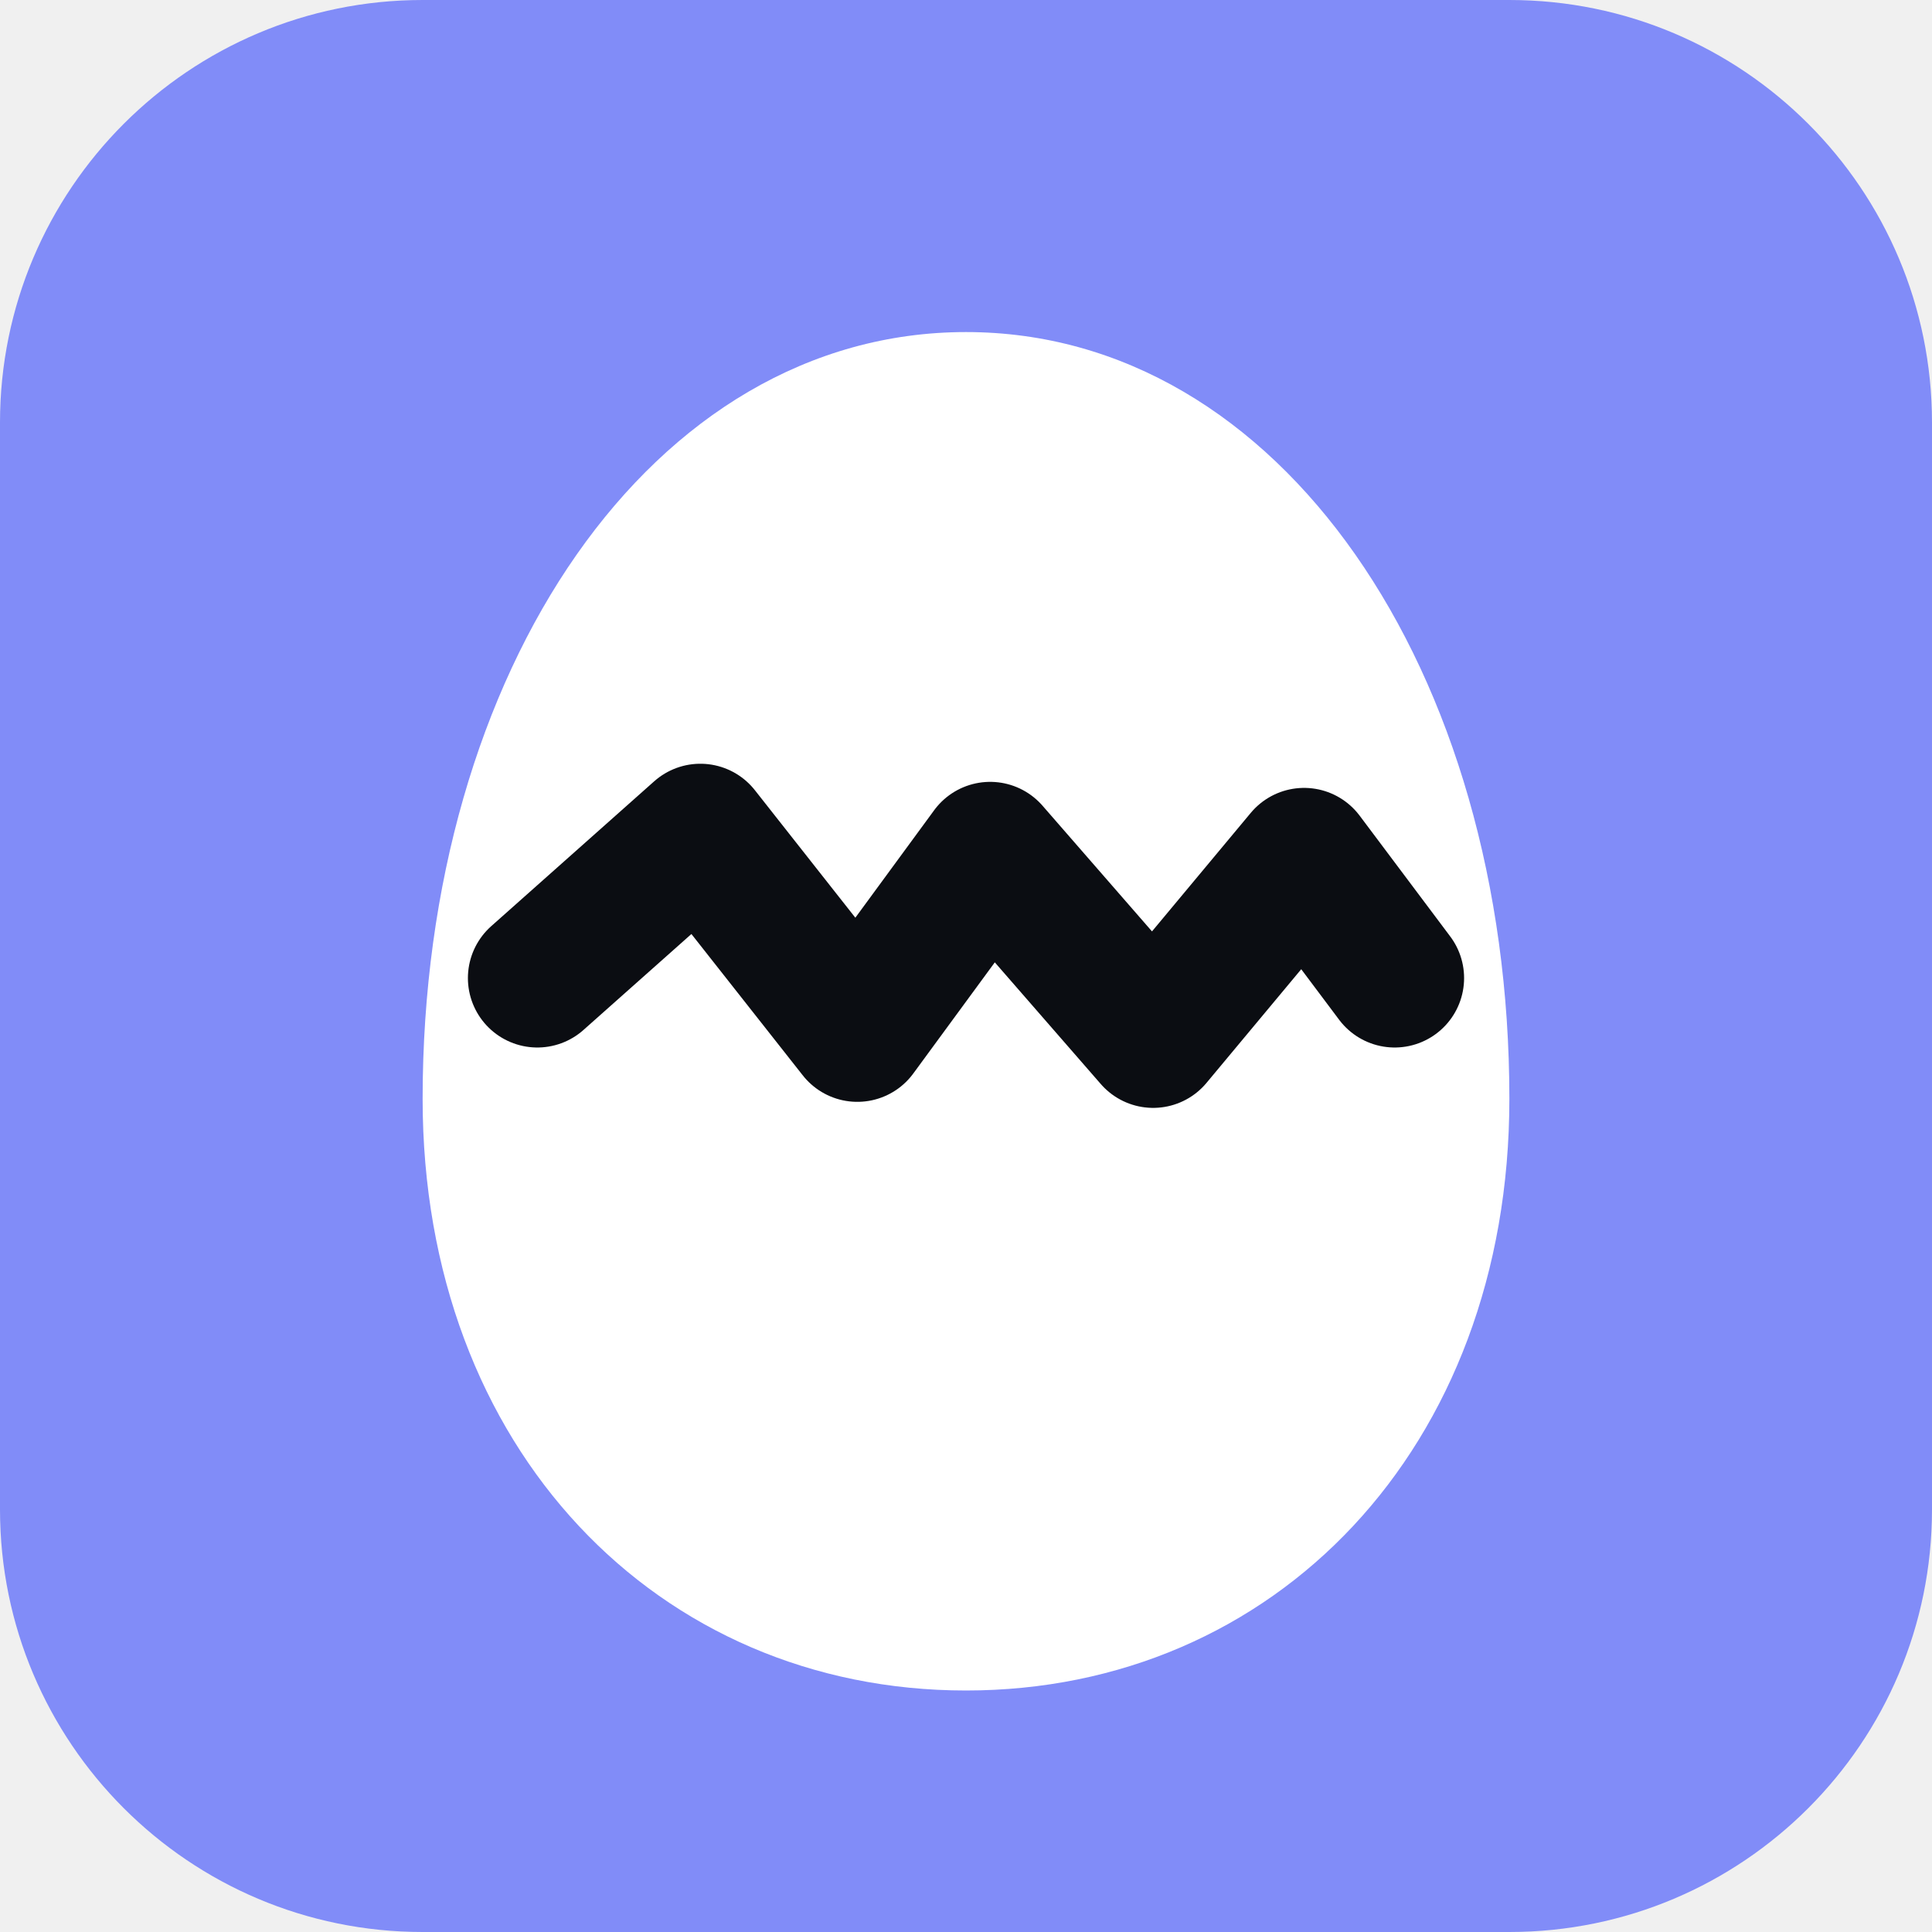
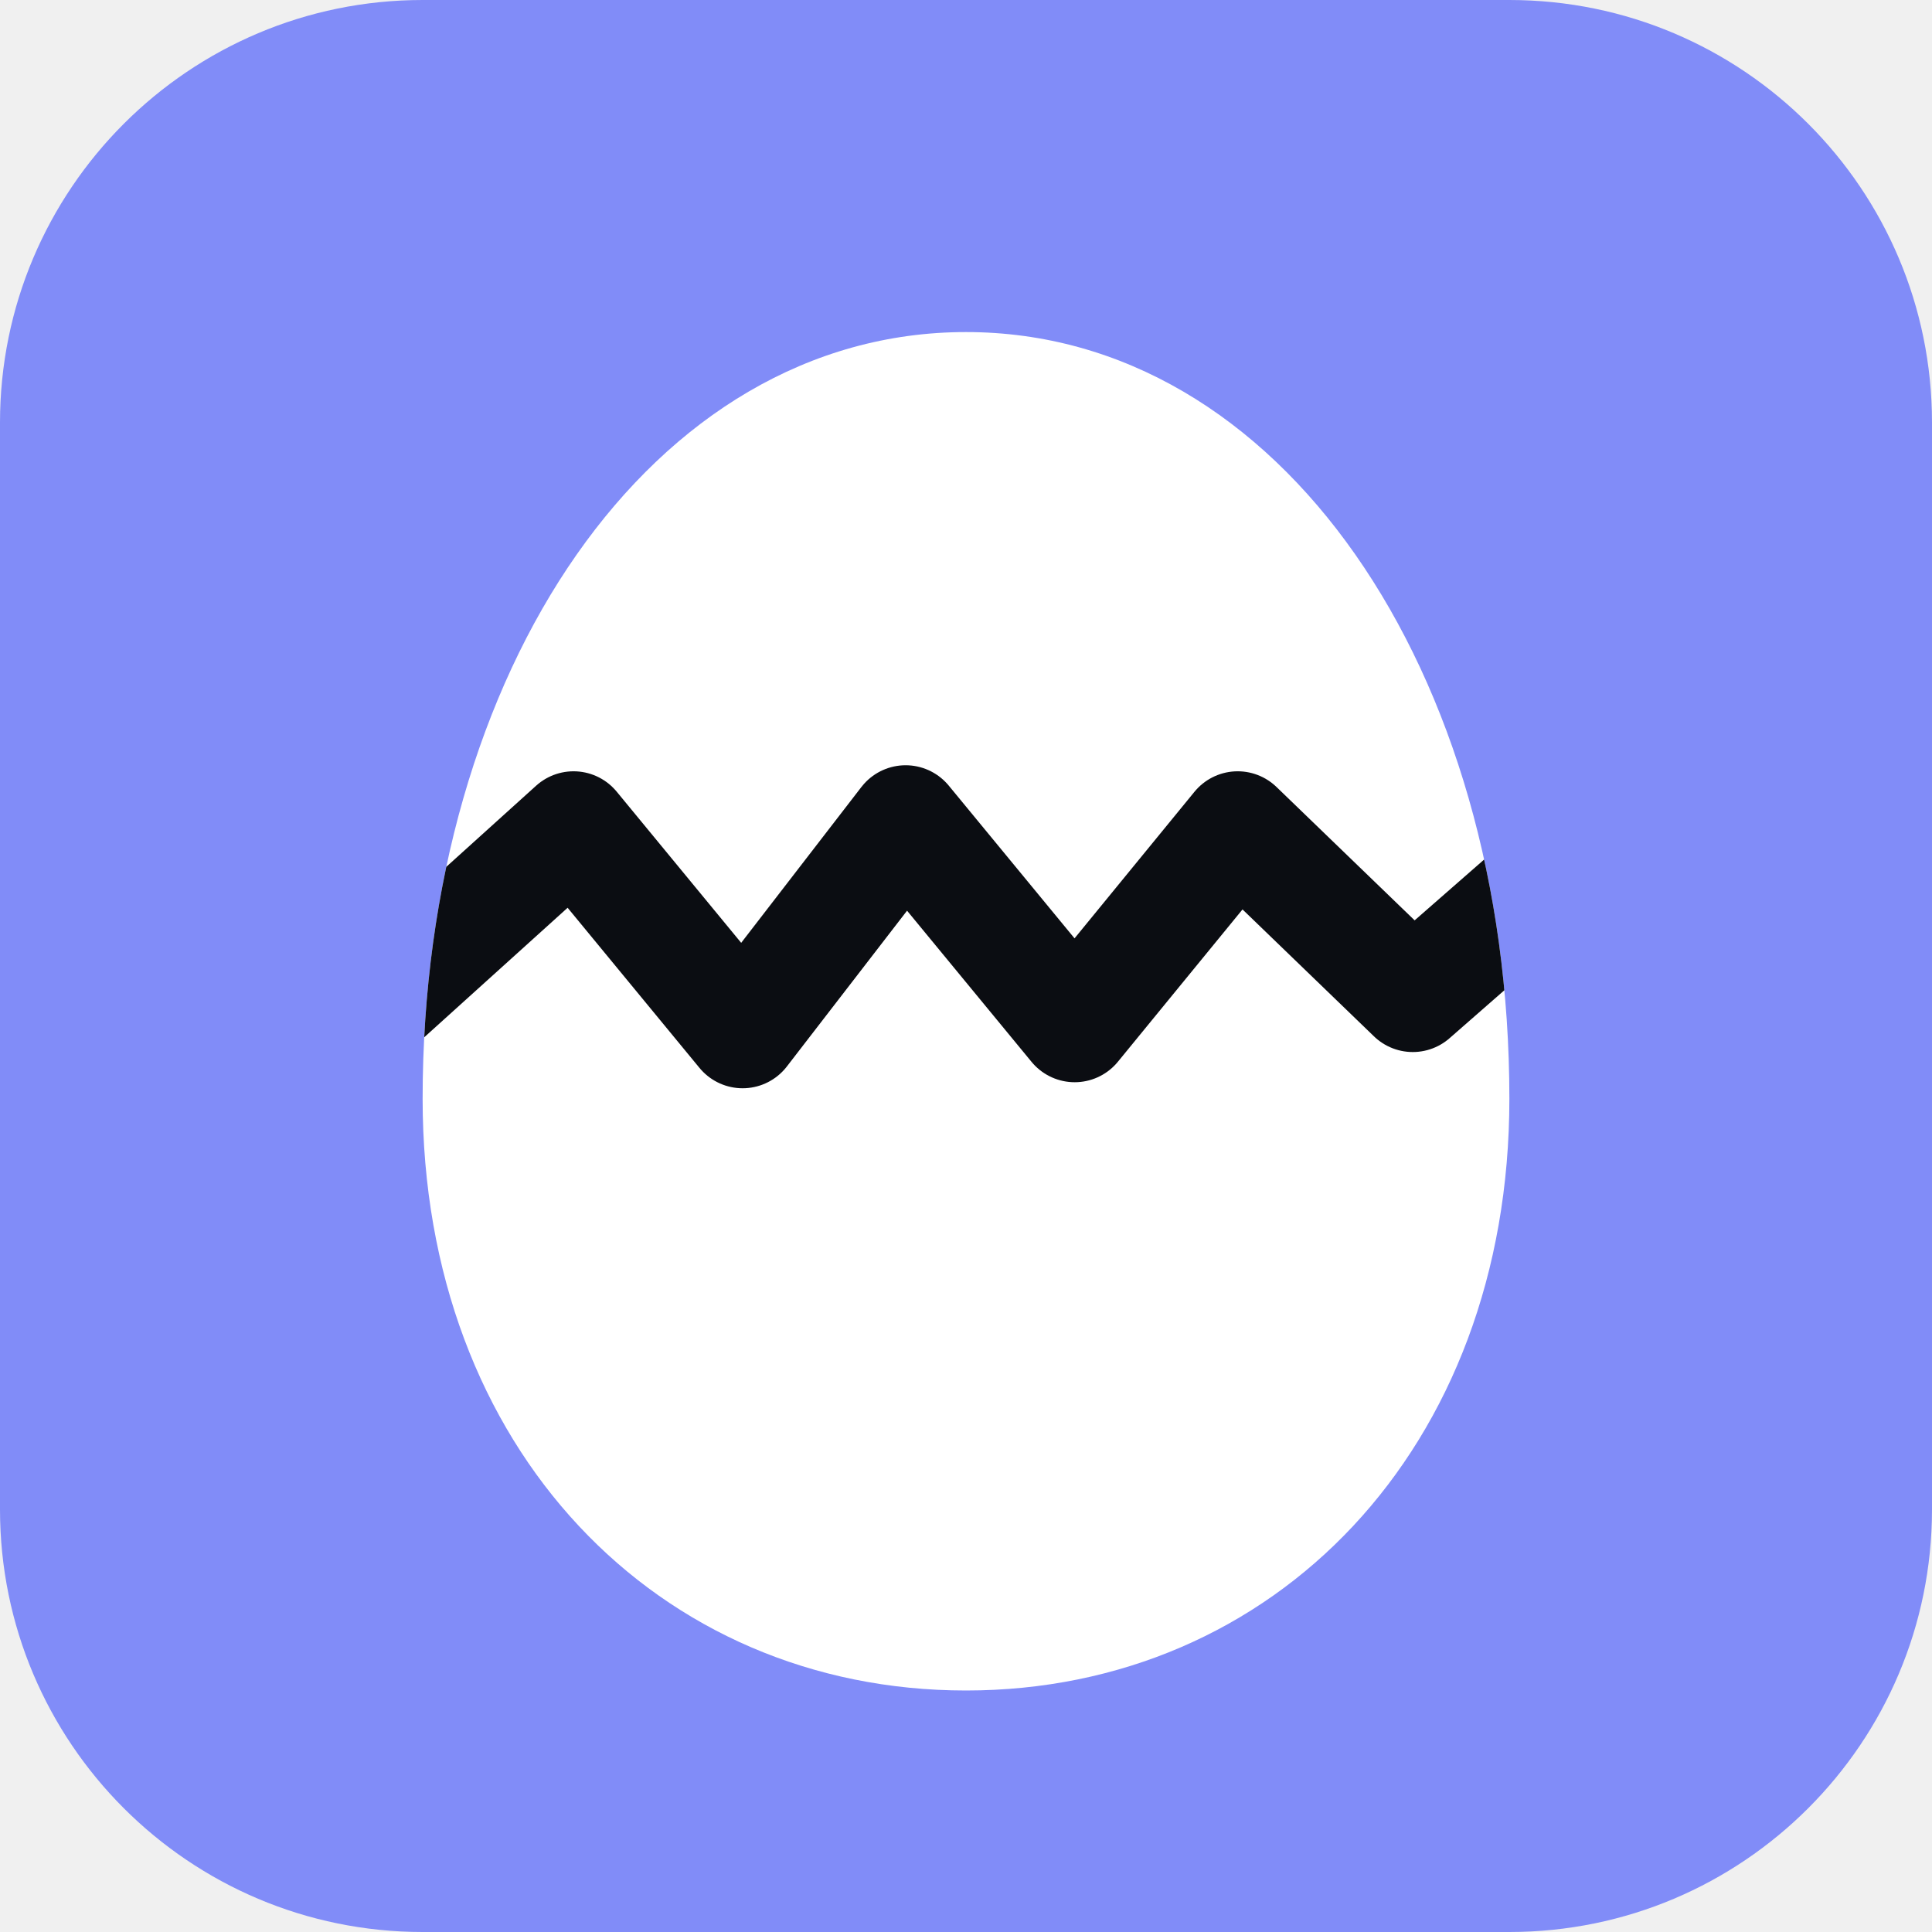
<svg xmlns="http://www.w3.org/2000/svg" viewBox="0 0 32 32" fill="none">
+   <defs>
+     <clipPath id="egg-clip">
+       <path d="M16 5.5C21.2 5.5 25 11.1 25 18.2C25 24 21.1 28 16 28C10.9 28 7 24 7 18.2C7 11.1 10.8 5.5 16 5.5Z" />
+     </clipPath>
+   </defs>
  <rect width="32" height="32" rx="7" fill="#818cf8" />
  <path d="M16 5.5C21.2 5.5 25 11.1 25 18.2C25 24 21.1 28 16 28C10.9 28 7 24 7 18.2C7 11.1 10.8 5.5 16 5.5Z" fill="#ffffff" />
-   <path d="M8.9 16.2L11.6 13.8L14.2 17.1L16.4 14.1L19.1 17.2L21.6 14.2L23.1 16.2" stroke="#0b0d12" stroke-width="2.3" stroke-linecap="round" stroke-linejoin="round" />
+   <g clip-path="url(#egg-clip)">
+     <path d="M6.4 16.5L9.5 13.7L12.3 17.1L15 13.6L17.8 17L20.5 13.7L23.4 16.5L25.8 14.4" stroke="#0b0d12" stroke-width="1.85" stroke-linecap="round" stroke-linejoin="round" />
+   </g>
</svg>
